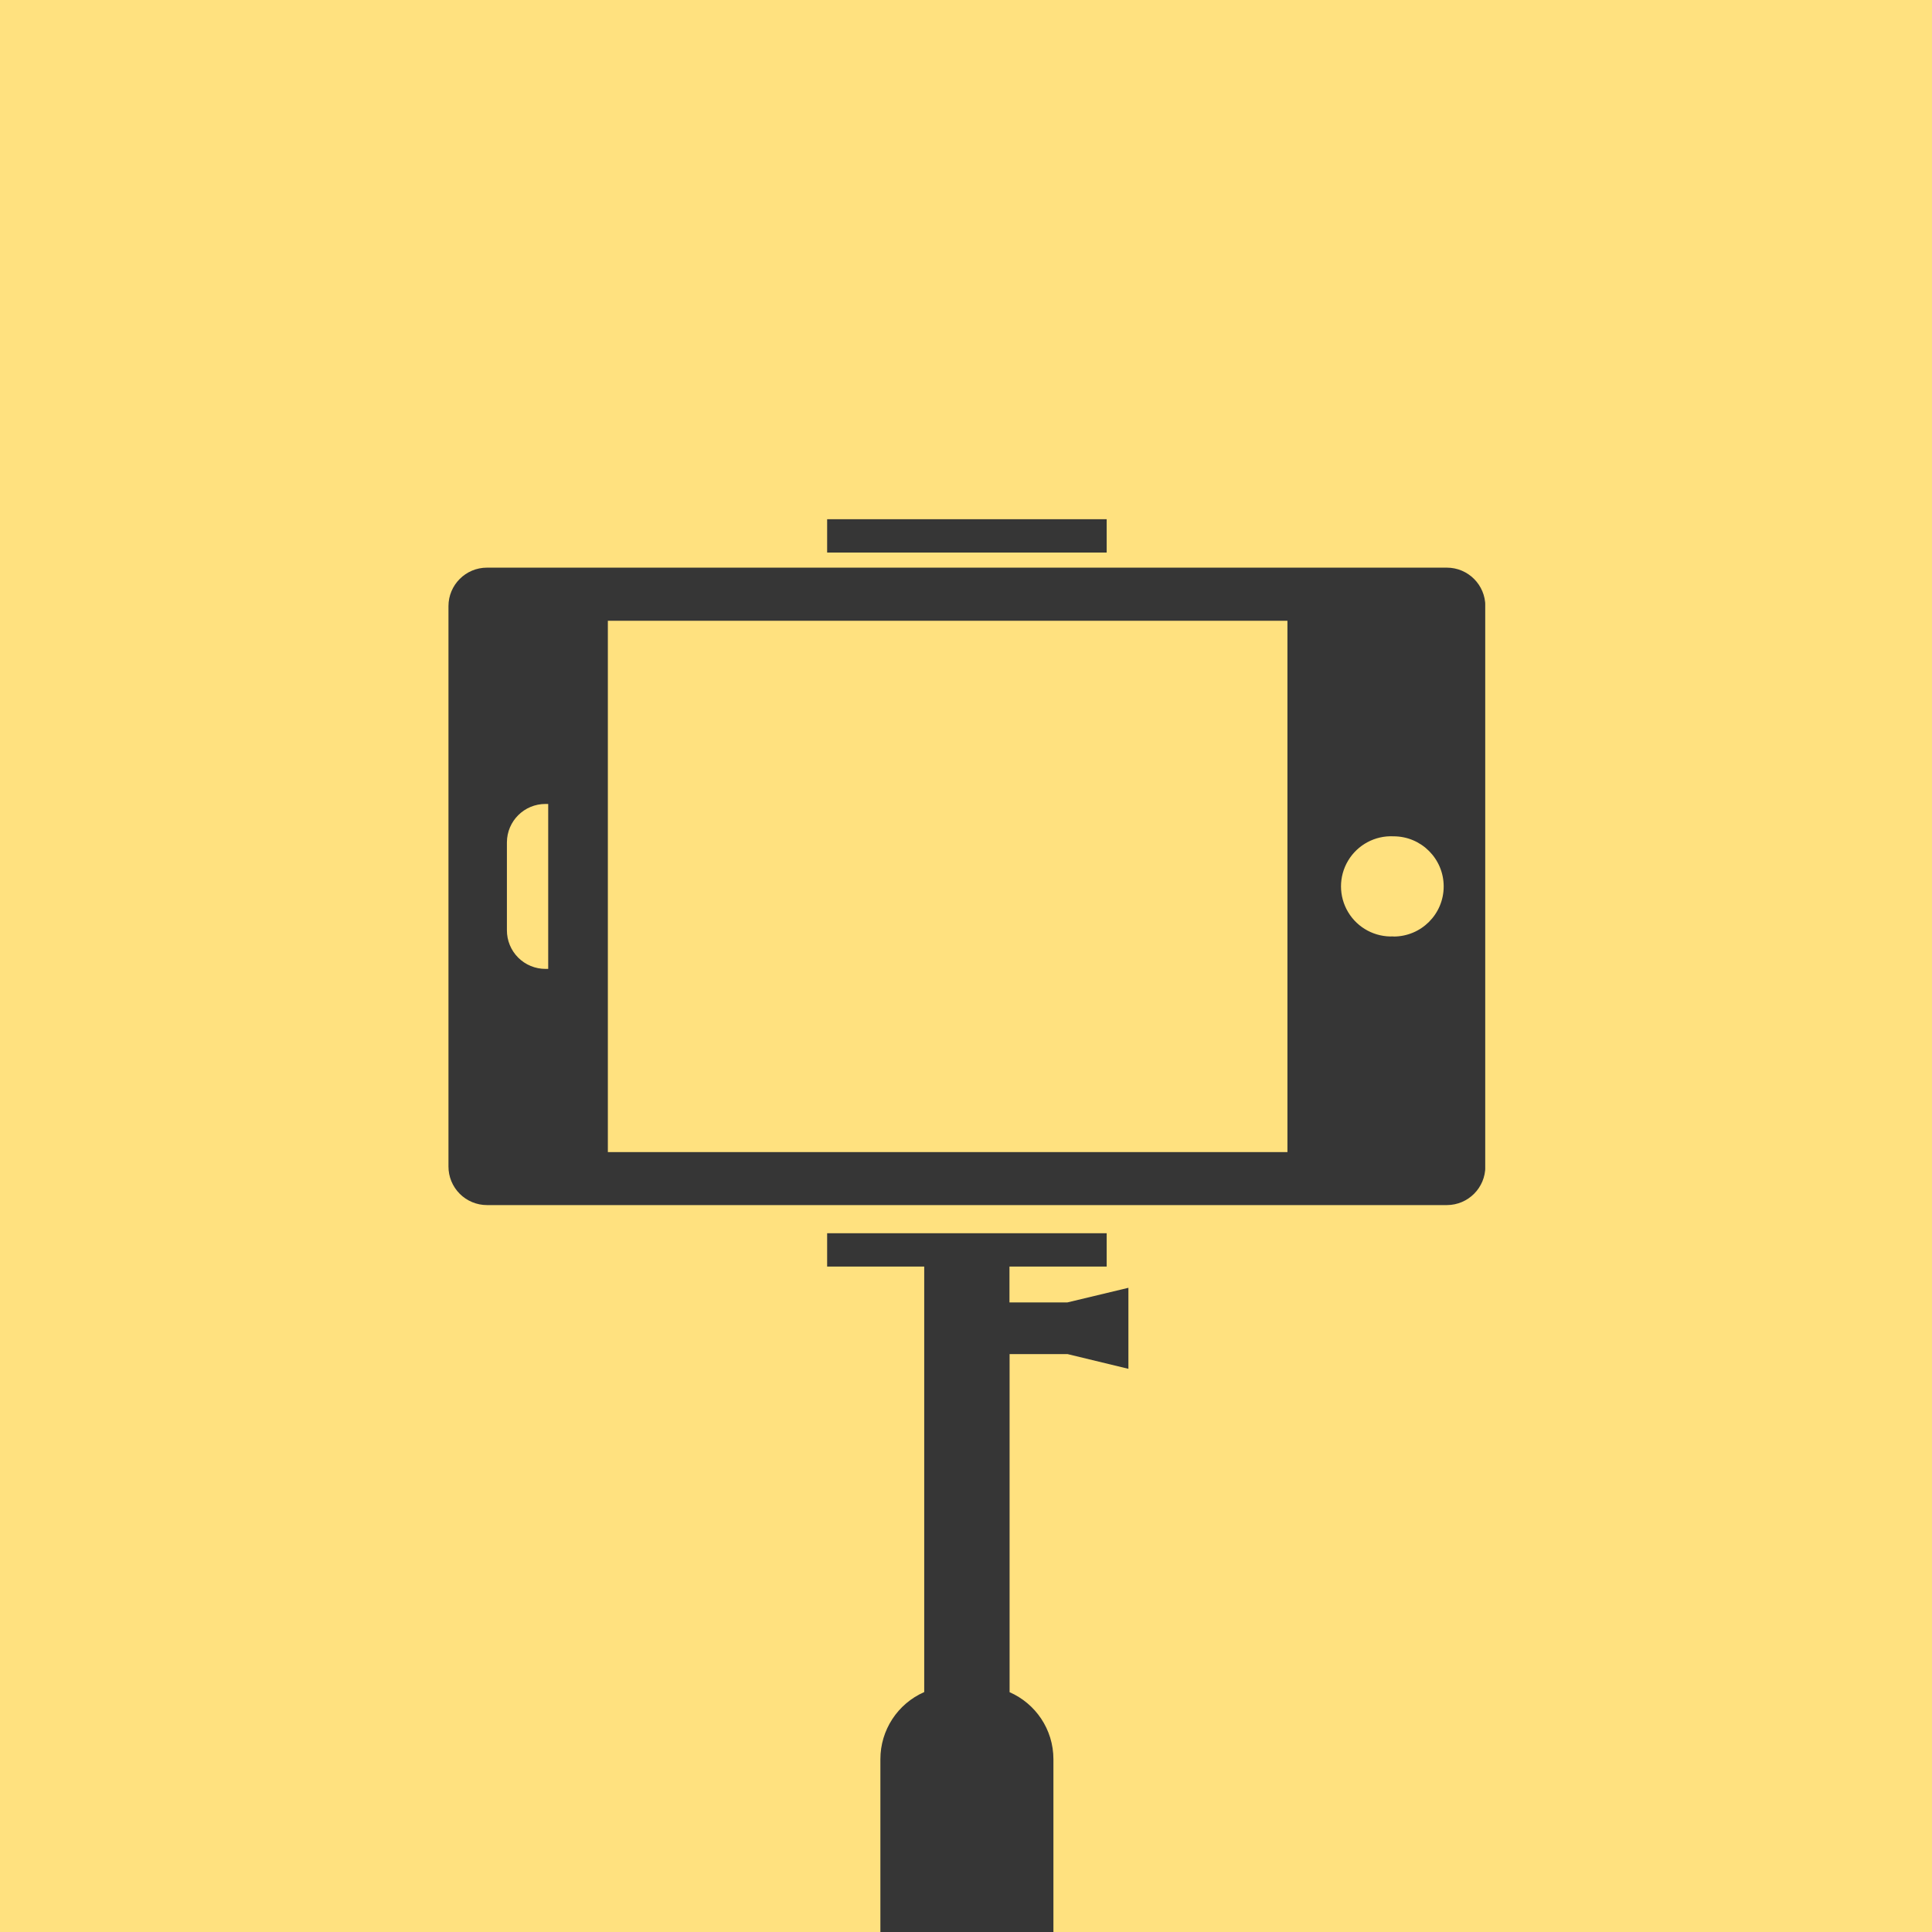
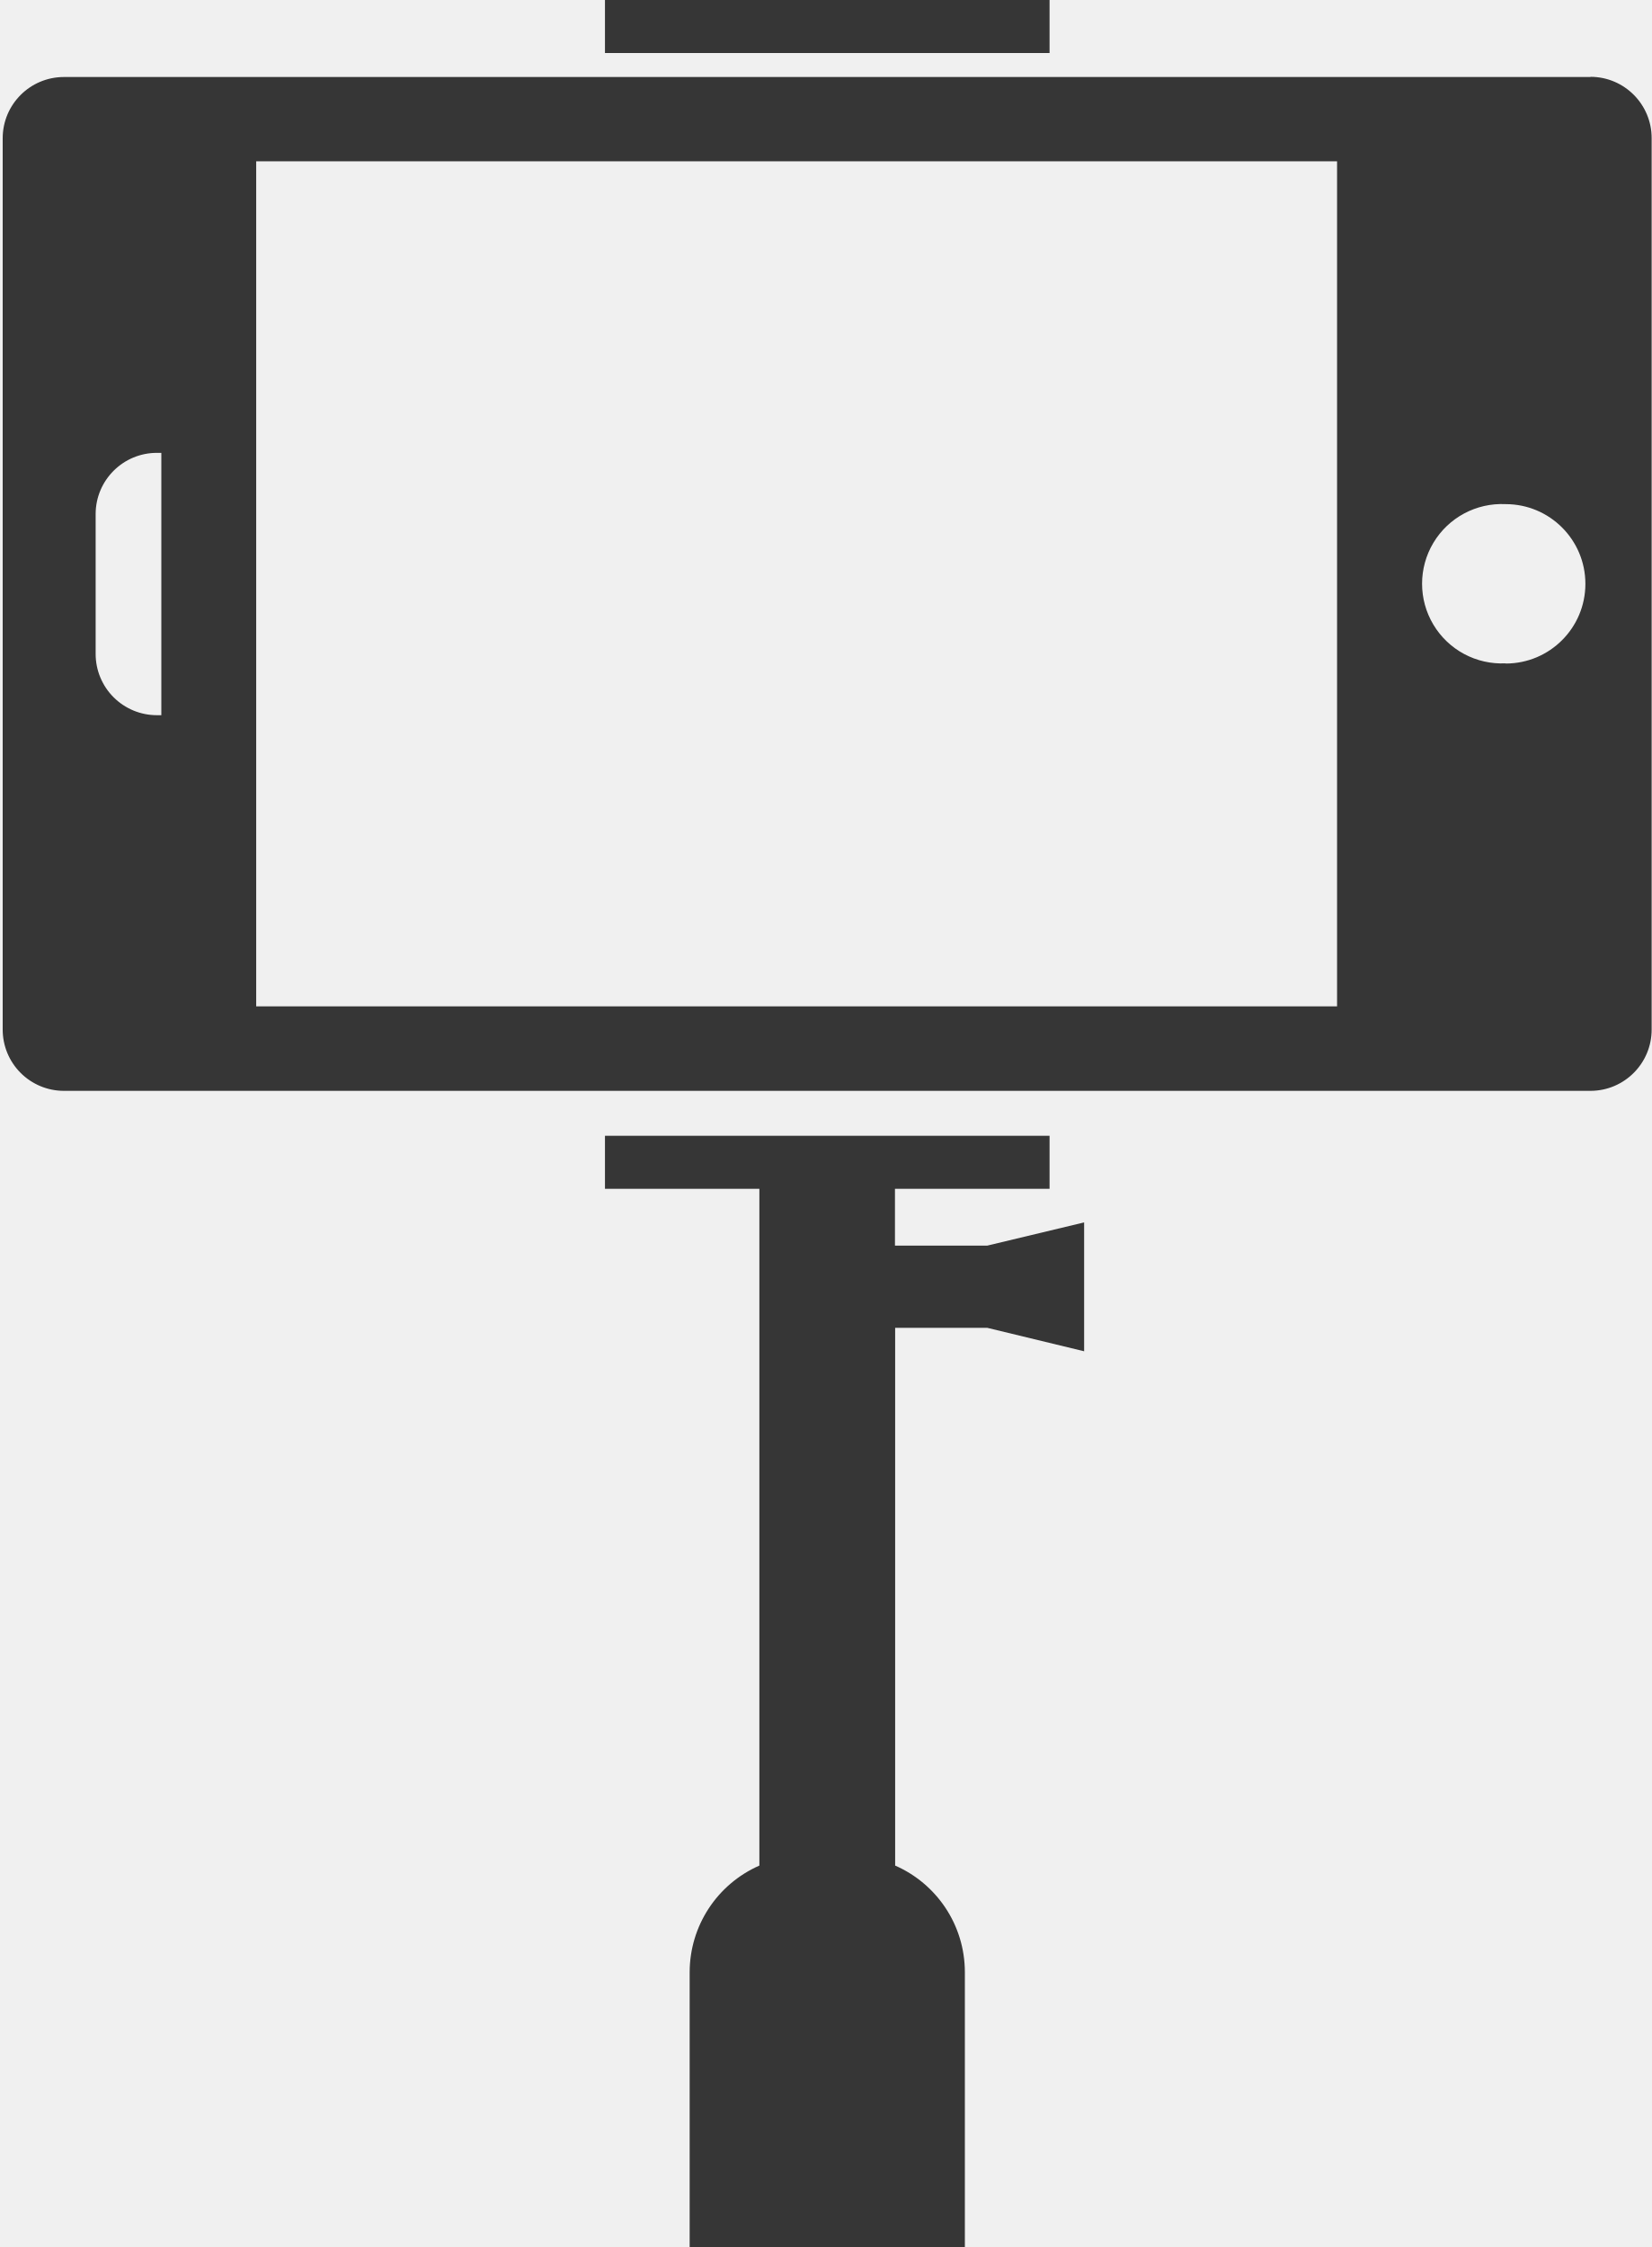
- <svg xmlns="http://www.w3.org/2000/svg" width="160" height="160" fill="none">
-   <path fill="#FFE17F" d="M0 0h160v160H0z" />
-   <g clip-path="url(#a)" fill="#363636">
-     <path d="M119.82 47.01H40.33a3.19 3.19 0 0 0-3.19 3.19V96.6a3.19 3.19 0 0 0 3.19 3.2h79.5a3.19 3.19 0 0 0 3.18-3.2V50.2a3.19 3.19 0 0 0-3.19-3.19ZM45.4 80.24h-.22a3.19 3.19 0 0 1-3.2-3.2v-7.28a3.19 3.19 0 0 1 3.2-3.18h.22v13.66Zm61.23 15.17H50.34v-44h56.28v44Zm8.78-17.86a4.15 4.15 0 1 1 0-8.29 4.15 4.15 0 0 1 0 8.3ZM91.65 43H68.5v2.76h23.15V43ZM83.6 107.86v-2.97h8.05v-2.76H68.5v2.76h8.04v35.24a6.07 6.07 0 0 0-3.63 5.56V160h14.33v-14.3c0-2.5-1.5-4.63-3.63-5.56v-28h4.8l5.04 1.22v-6.71l-5.05 1.21h-4.8Z" />
-   </g>
-   <defs>
-     <clipPath id="a">
-       <path fill="#fff" transform="translate(37 43)" d="M0 0h86v117H0z" />
-     </clipPath>
-   </defs>
+ <svg xmlns="http://www.w3.org/2000/svg" width="86" height="117" viewBox="0 0 86 117" fill="none">
+   <path d="M82.82 4.01H3.33A3.19 3.19 0 0 0 .14 7.2V53.6a3.19 3.19 0 0 0 3.19 3.2h79.5A3.19 3.19 0 0 0 86 53.6V7.2A3.19 3.19 0 0 0 82.82 4ZM8.4 37.24h-.22a3.19 3.19 0 0 1-3.2-3.2v-7.28a3.19 3.19 0 0 1 3.2-3.18h.22v13.66ZM69.62 52.4H13.34v-44h56.28v44Zm8.78-17.86a4.15 4.15 0 1 1 0-8.29 4.15 4.15 0 0 1 0 8.3ZM54.65 0H31.5v2.76h23.15V0ZM46.6 64.86V61.9h8.05v-2.76H31.5v2.76h8.04v35.24a6.07 6.07 0 0 0-3.63 5.56V117h14.33v-14.3c0-2.5-1.5-4.63-3.63-5.56v-28h4.8l5.04 1.22v-6.71l-5.05 1.21h-4.8Z" fill="#363636" />
</svg>
